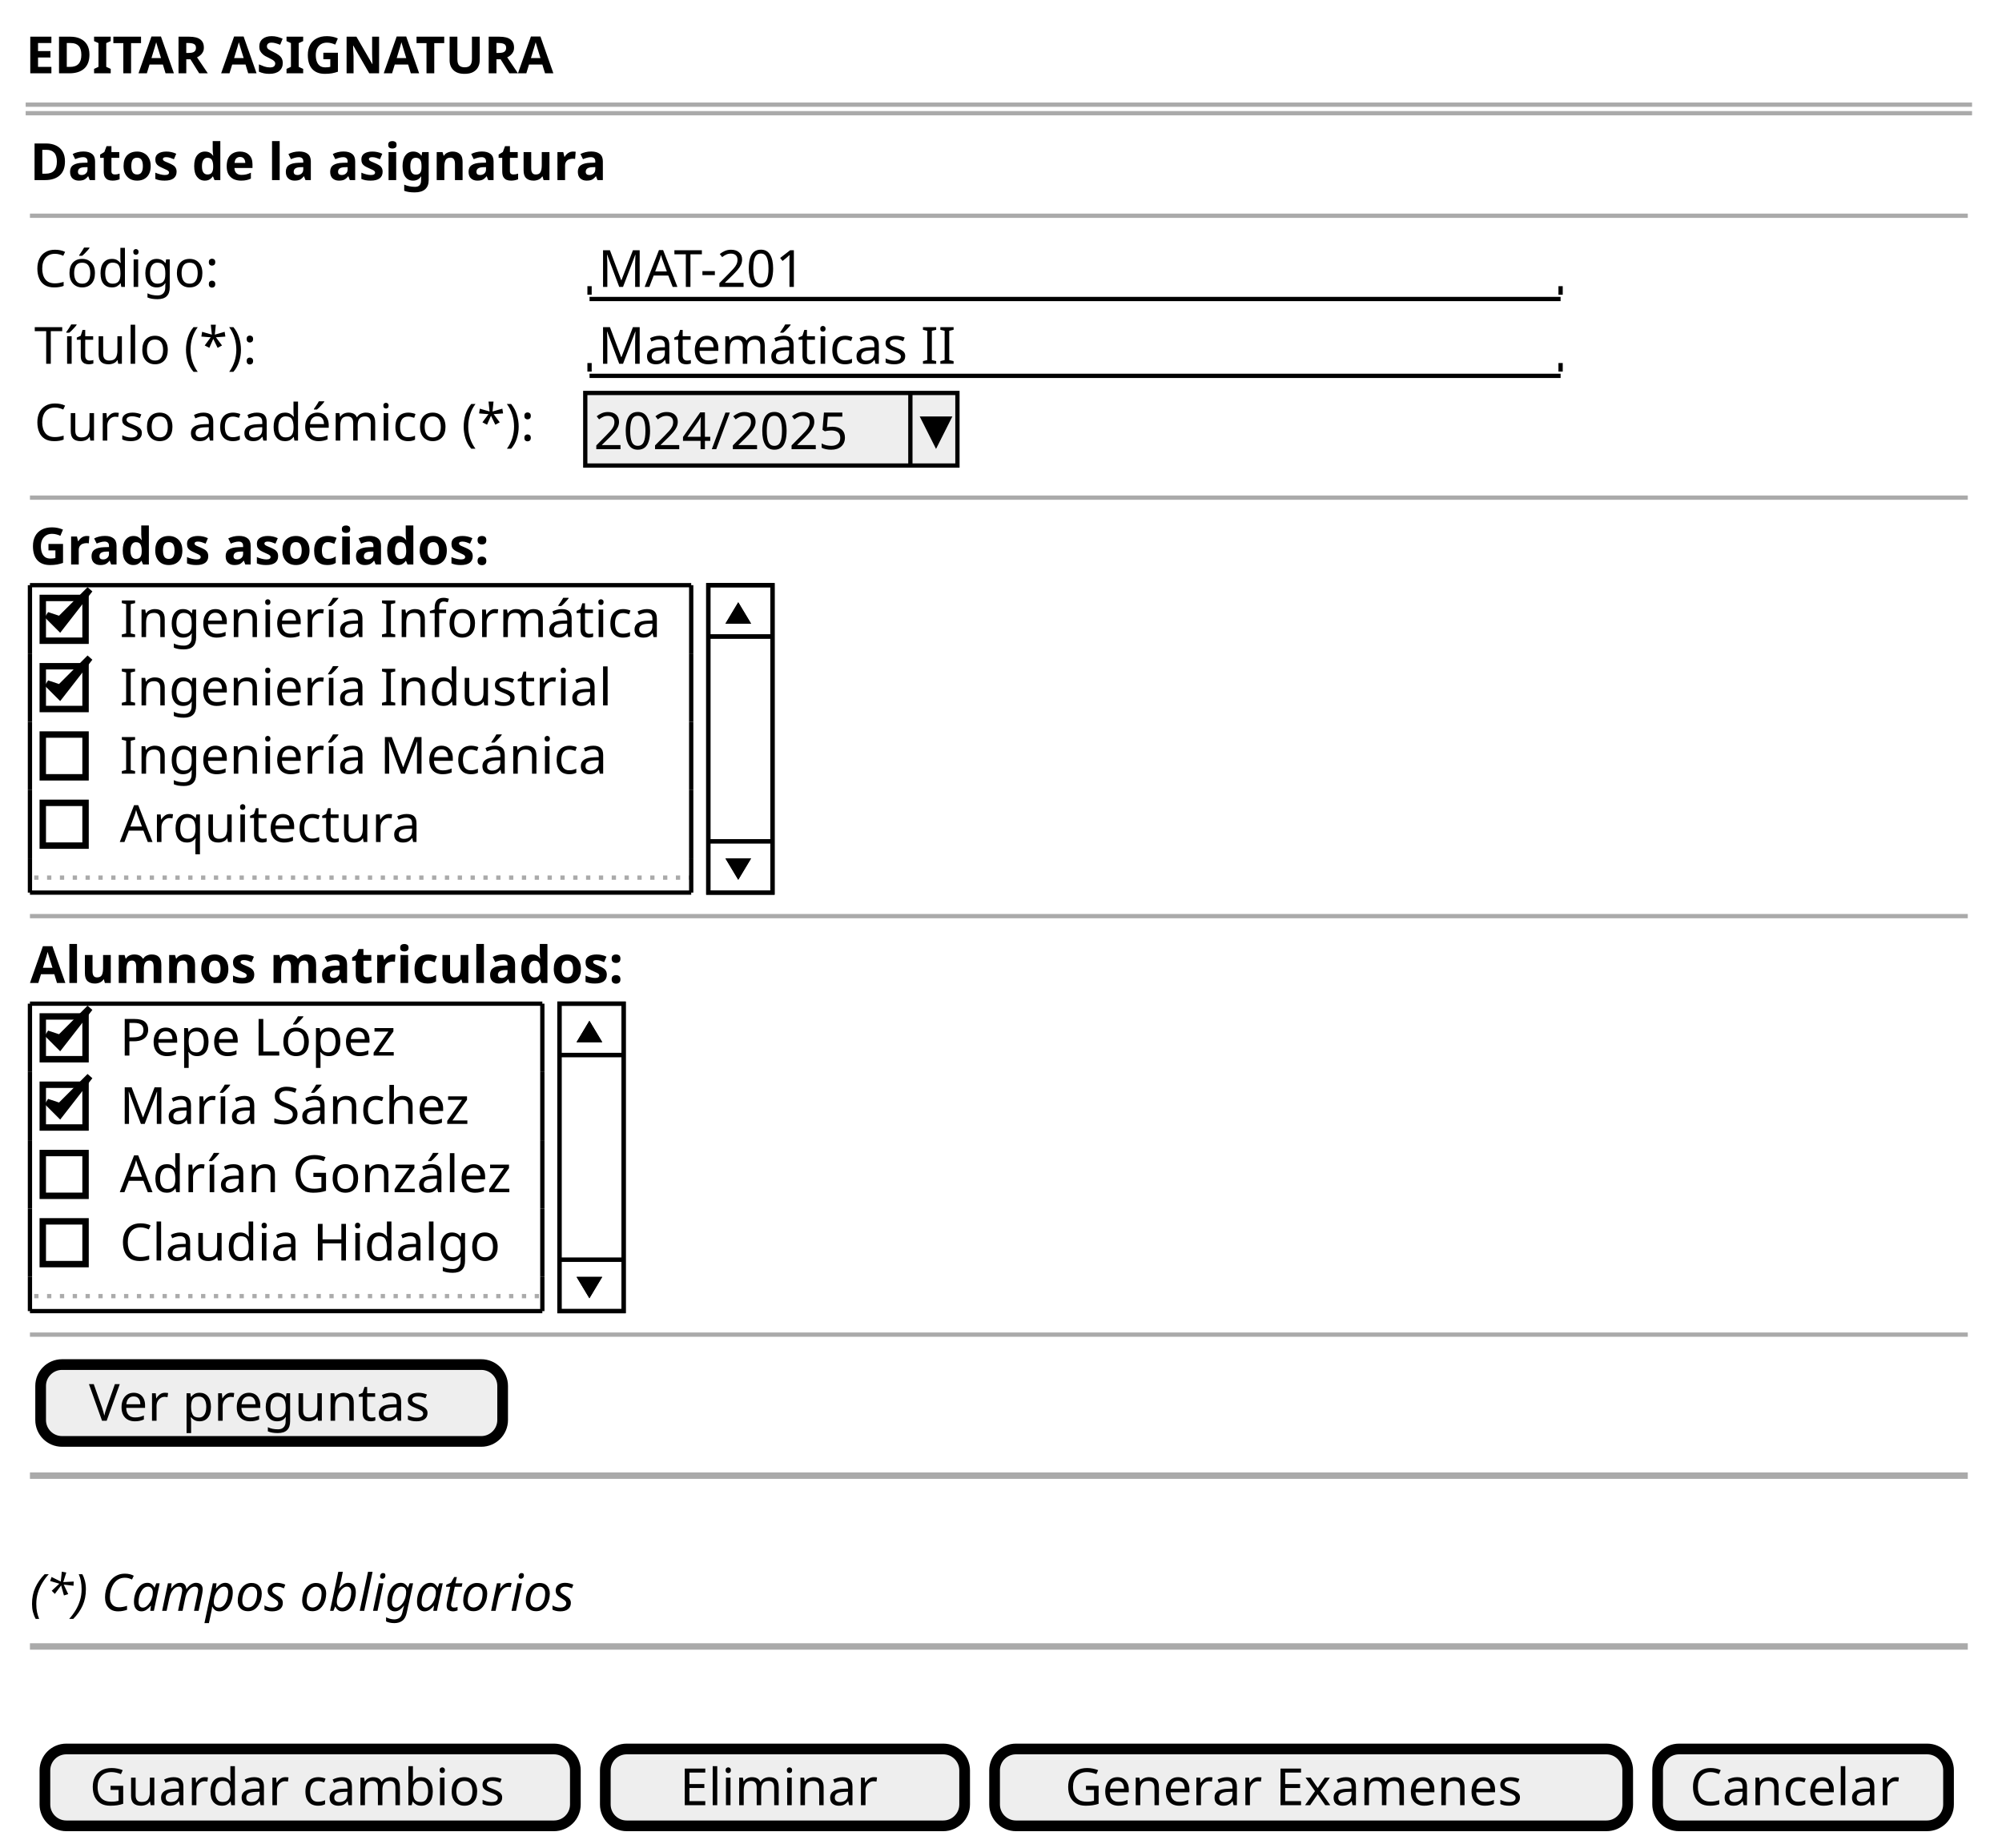
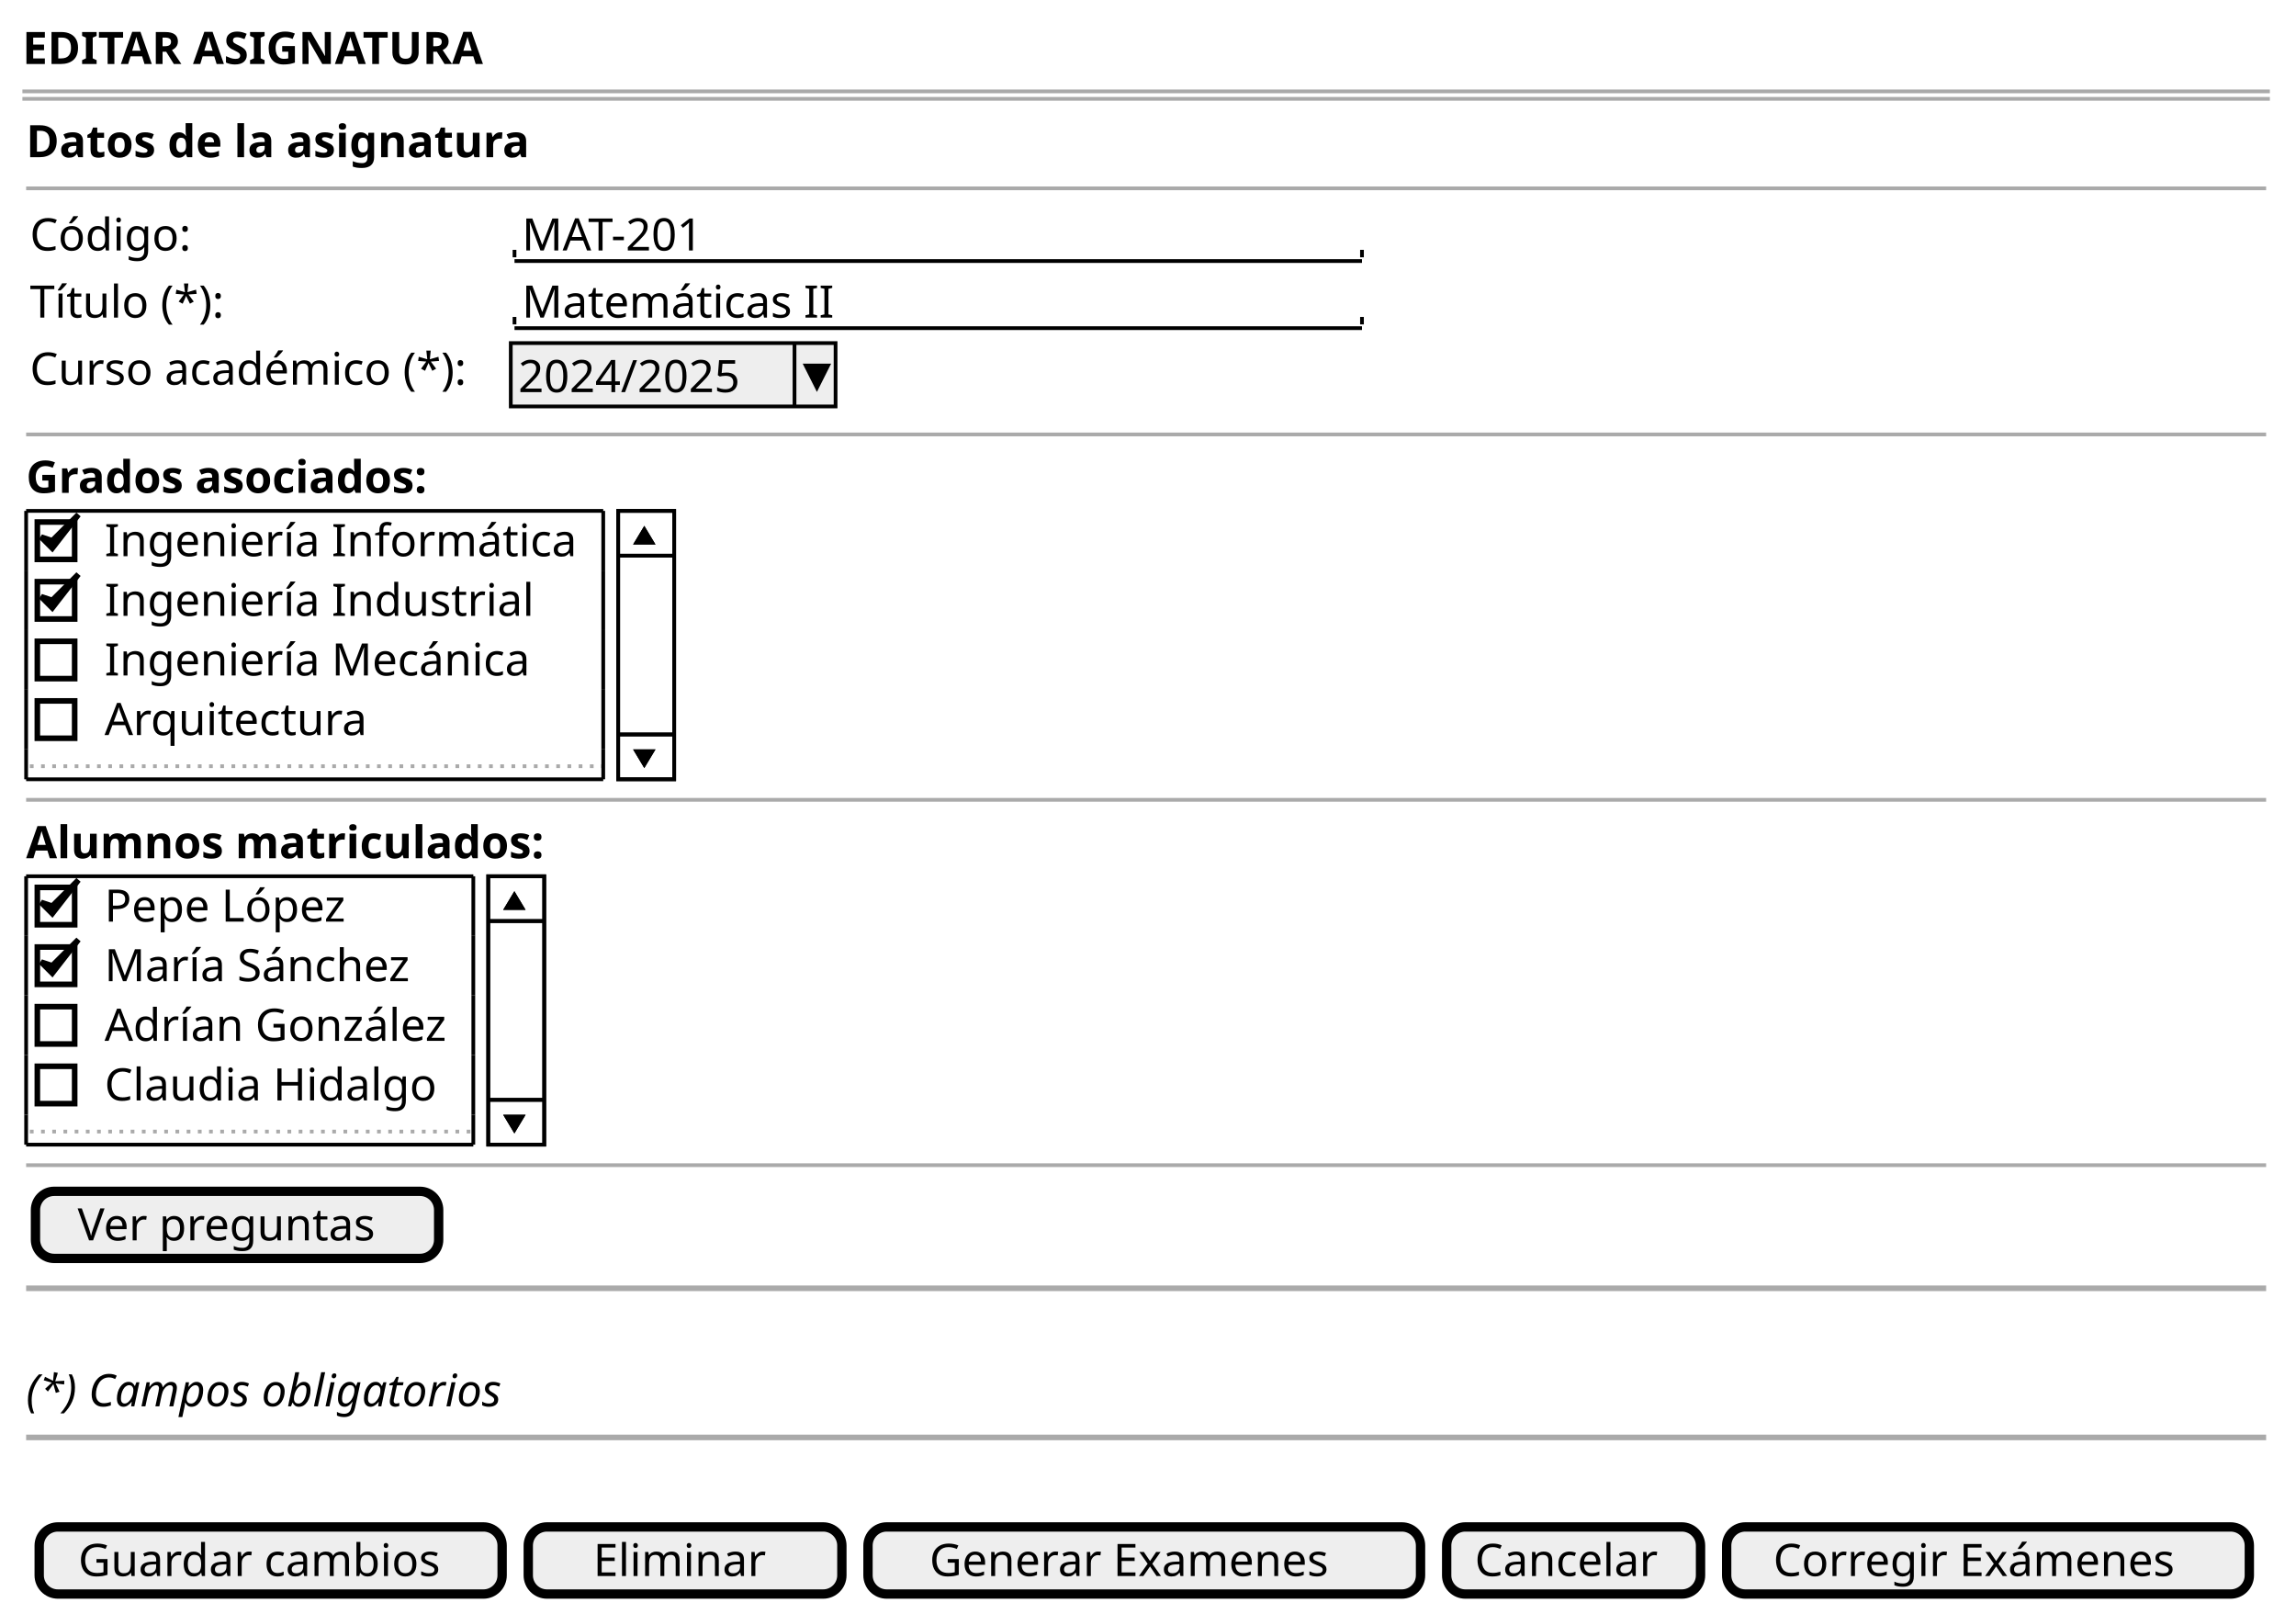
- <svg xmlns="http://www.w3.org/2000/svg" contentStyleType="text/css" data-diagram-type="SALT" height="432px" preserveAspectRatio="none" style="width:468px;height:432px;background:#FFFFFF;" version="1.1" viewBox="0 0 468 432" width="468px" zoomAndPan="magnify">
+ <svg xmlns="http://www.w3.org/2000/svg" contentStyleType="text/css" data-diagram-type="SALT" height="432px" preserveAspectRatio="none" style="width:615px;height:432px;background:#FFFFFF;" version="1.1" viewBox="0 0 615 432" width="615px" zoomAndPan="magnify">
  <defs />
  <g>
    <text fill="#000000" font-family="sans-serif" font-size="12" font-weight="bold" lengthAdjust="spacing" textLength="141.545" x="6" y="17.139">EDITAR ASIGNATURA</text>
-     <line style="stroke:#AAAAAA;stroke-width:1;" x1="6" x2="461" y1="24.469" y2="24.469" />
-     <line style="stroke:#AAAAAA;stroke-width:1;" x1="6" x2="461" y1="26.469" y2="26.469" />
+     <line style="stroke:#AAAAAA;stroke-width:1;" x1="6" x2="608" y1="24.469" y2="24.469" />
+     <line style="stroke:#AAAAAA;stroke-width:1;" x1="6" x2="608" y1="26.469" y2="26.469" />
    <text fill="#000000" font-family="sans-serif" font-size="12" font-weight="bold" lengthAdjust="spacing" textLength="153.533" x="7" y="42.107">Datos de la asignatura</text>
-     <line style="stroke:#AAAAAA;stroke-width:1;" x1="7" x2="460" y1="50.438" y2="50.438" />
+     <line style="stroke:#AAAAAA;stroke-width:1;" x1="7" x2="607" y1="50.438" y2="50.438" />
    <text fill="#000000" font-family="sans-serif" font-size="12" lengthAdjust="spacing" textLength="45.674" x="8" y="67.076">Código:</text>
    <text fill="#000000" font-family="sans-serif" font-size="12" lengthAdjust="spacing" textLength="53.127" x="139.815" y="67.076">MAT-201</text>
    <line style="stroke:#000000;stroke-width:1;" x1="137.815" x2="364.815" y1="69.906" y2="69.906" />
    <line style="stroke:#000000;stroke-width:1;" x1="137.815" x2="137.815" y1="66.906" y2="68.906" />
    <line style="stroke:#000000;stroke-width:1;" x1="364.815" x2="364.815" y1="66.906" y2="68.906" />
    <text fill="#000000" font-family="sans-serif" font-size="12" lengthAdjust="spacing" textLength="56.871" x="8" y="85.045">Título (*):</text>
    <text fill="#000000" font-family="sans-serif" font-size="12" lengthAdjust="spacing" textLength="87.973" x="139.815" y="85.045">Matemáticas II</text>
    <line style="stroke:#000000;stroke-width:1;" x1="137.815" x2="364.815" y1="87.875" y2="87.875" />
    <line style="stroke:#000000;stroke-width:1;" x1="137.815" x2="137.815" y1="84.875" y2="86.875" />
    <line style="stroke:#000000;stroke-width:1;" x1="364.815" x2="364.815" y1="84.875" y2="86.875" />
    <text fill="#000000" font-family="sans-serif" font-size="12" lengthAdjust="spacing" textLength="126.814" x="8" y="103.014">Curso académico (*):</text>
    <rect fill="#EEEEEE" height="16.969" style="stroke:#000000;stroke-width:1;" width="87" x="136.815" y="91.875" />
    <text fill="#000000" font-family="sans-serif" font-size="12" lengthAdjust="spacing" textLength="65.121" x="138.815" y="105.014">2024/2025</text>
    <line style="stroke:#000000;stroke-width:1;" x1="212.815" x2="212.815" y1="91.875" y2="108.844" />
    <polygon fill="#000000" points="215.815,97.875,221.815,97.875,218.815,103.844" style="stroke:#000000;stroke-width:1;" />
-     <line style="stroke:#AAAAAA;stroke-width:1;" x1="7" x2="460" y1="116.344" y2="116.344" />
+     <line style="stroke:#AAAAAA;stroke-width:1;" x1="7" x2="607" y1="116.344" y2="116.344" />
    <text fill="#000000" font-family="sans-serif" font-size="12" font-weight="bold" lengthAdjust="spacing" textLength="123.603" x="7" y="131.982">Grados asociados:</text>
    <text fill="#000000" font-family="sans-serif" font-size="12" lengthAdjust="spacing" textLength="132.58" x="28" y="148.951">Ingeniería Informática</text>
    <rect fill="none" height="10" style="stroke:#000000;stroke-width:1.5;" width="10" x="10" y="139.797" />
    <polygon fill="#000000" points="11,143.812,14,146.812,21,137.812,14,144.812" style="stroke:#000000;stroke-width:1.5;" />
    <text fill="#000000" font-family="sans-serif" font-size="12" lengthAdjust="spacing" textLength="120.182" x="28" y="164.92">Ingeniería Industrial</text>
    <rect fill="none" height="10" style="stroke:#000000;stroke-width:1.5;" width="10" x="10" y="155.766" />
    <polygon fill="#000000" points="11,159.781,14,162.781,21,153.781,14,160.781" style="stroke:#000000;stroke-width:1.5;" />
    <text fill="#000000" font-family="sans-serif" font-size="12" lengthAdjust="spacing" textLength="120.481" x="28" y="180.889">Ingeniería Mecánica</text>
    <rect fill="none" height="10" style="stroke:#000000;stroke-width:1.5;" width="10" x="10" y="171.734" />
    <text fill="#000000" font-family="sans-serif" font-size="12" lengthAdjust="spacing" textLength="74.982" x="28" y="196.857">Arquitectura</text>
    <rect fill="none" height="10" style="stroke:#000000;stroke-width:1.5;" width="10" x="10" y="187.703" />
    <line style="stroke:#AAAAAA;stroke-width:1;stroke-dasharray:1,2;" x1="8" x2="161.58" y1="205.188" y2="205.188" />
    <line style="stroke:#000000;stroke-width:1;" x1="7" x2="161.58" y1="136.812" y2="136.812" />
    <line style="stroke:#000000;stroke-width:1;" x1="7" x2="161.58" y1="208.688" y2="208.688" />
    <line style="stroke:#000000;stroke-width:1;" x1="7" x2="7" y1="136.812" y2="152.781" />
    <line style="stroke:#000000;stroke-width:1;" x1="161.58" x2="161.58" y1="152.781" y2="168.75" />
    <line style="stroke:#000000;stroke-width:1;" x1="161.58" x2="161.58" y1="136.812" y2="152.781" />
    <line style="stroke:#000000;stroke-width:1;" x1="7" x2="7" y1="200.688" y2="208.688" />
    <line style="stroke:#000000;stroke-width:1;" x1="7" x2="7" y1="184.719" y2="200.688" />
    <line style="stroke:#000000;stroke-width:1;" x1="161.58" x2="161.58" y1="200.688" y2="208.688" />
    <line style="stroke:#000000;stroke-width:1;" x1="7" x2="7" y1="168.75" y2="184.719" />
    <line style="stroke:#000000;stroke-width:1;" x1="161.58" x2="161.58" y1="184.719" y2="200.688" />
    <line style="stroke:#000000;stroke-width:1;" x1="7" x2="7" y1="152.781" y2="168.75" />
    <line style="stroke:#000000;stroke-width:1;" x1="161.58" x2="161.58" y1="168.75" y2="184.719" />
    <rect fill="none" height="71.875" style="stroke:#000000;stroke-width:1;" width="15" x="165.58" y="136.812" />
    <line style="stroke:#000000;stroke-width:1;" x1="165.58" x2="180.58" y1="148.812" y2="148.812" />
    <line style="stroke:#000000;stroke-width:1;" x1="165.58" x2="180.58" y1="196.688" y2="196.688" />
    <path d="M172.58,140.812 L175.58,145.812 L169.58,145.812 L172.58,140.812" fill="#000000" />
    <path d="M172.58,205.688 L175.58,200.688 L169.58,200.688 L172.58,205.688" fill="#000000" />
-     <line style="stroke:#AAAAAA;stroke-width:1;" x1="7" x2="460" y1="214.188" y2="214.188" />
+     <line style="stroke:#AAAAAA;stroke-width:1;" x1="7" x2="607" y1="214.188" y2="214.188" />
    <text fill="#000000" font-family="sans-serif" font-size="12" font-weight="bold" lengthAdjust="spacing" textLength="155.566" x="7" y="229.826">Alumnos matriculados:</text>
    <text fill="#000000" font-family="sans-serif" font-size="12" lengthAdjust="spacing" textLength="68.76" x="28" y="246.795">Pepe López</text>
    <rect fill="none" height="10" style="stroke:#000000;stroke-width:1.5;" width="10" x="10" y="237.641" />
    <polygon fill="#000000" points="11,241.656,14,244.656,21,235.656,14,242.656" style="stroke:#000000;stroke-width:1.5;" />
    <text fill="#000000" font-family="sans-serif" font-size="12" lengthAdjust="spacing" textLength="87.603" x="28" y="262.764">María Sánchez</text>
    <rect fill="none" height="10" style="stroke:#000000;stroke-width:1.5;" width="10" x="10" y="253.609" />
    <polygon fill="#000000" points="11,257.625,14,260.625,21,251.625,14,258.625" style="stroke:#000000;stroke-width:1.5;" />
    <text fill="#000000" font-family="sans-serif" font-size="12" lengthAdjust="spacing" textLength="97.781" x="28" y="278.732">Adrían González</text>
    <rect fill="none" height="10" style="stroke:#000000;stroke-width:1.5;" width="10" x="10" y="269.578" />
    <text fill="#000000" font-family="sans-serif" font-size="12" lengthAdjust="spacing" textLength="94.412" x="28" y="294.701">Claudia Hidalgo</text>
    <rect fill="none" height="10" style="stroke:#000000;stroke-width:1.5;" width="10" x="10" y="285.547" />
    <line style="stroke:#AAAAAA;stroke-width:1;stroke-dasharray:1,2;" x1="8" x2="126.781" y1="303.031" y2="303.031" />
    <line style="stroke:#000000;stroke-width:1;" x1="7" x2="126.781" y1="234.656" y2="234.656" />
    <line style="stroke:#000000;stroke-width:1;" x1="7" x2="126.781" y1="306.531" y2="306.531" />
    <line style="stroke:#000000;stroke-width:1;" x1="7" x2="7" y1="234.656" y2="250.625" />
    <line style="stroke:#000000;stroke-width:1;" x1="126.781" x2="126.781" y1="250.625" y2="266.594" />
    <line style="stroke:#000000;stroke-width:1;" x1="126.781" x2="126.781" y1="234.656" y2="250.625" />
    <line style="stroke:#000000;stroke-width:1;" x1="7" x2="7" y1="298.531" y2="306.531" />
    <line style="stroke:#000000;stroke-width:1;" x1="7" x2="7" y1="282.562" y2="298.531" />
    <line style="stroke:#000000;stroke-width:1;" x1="126.781" x2="126.781" y1="298.531" y2="306.531" />
    <line style="stroke:#000000;stroke-width:1;" x1="7" x2="7" y1="266.594" y2="282.562" />
    <line style="stroke:#000000;stroke-width:1;" x1="126.781" x2="126.781" y1="282.562" y2="298.531" />
    <line style="stroke:#000000;stroke-width:1;" x1="7" x2="7" y1="250.625" y2="266.594" />
    <line style="stroke:#000000;stroke-width:1;" x1="126.781" x2="126.781" y1="266.594" y2="282.562" />
    <rect fill="none" height="71.875" style="stroke:#000000;stroke-width:1;" width="15" x="130.781" y="234.656" />
    <line style="stroke:#000000;stroke-width:1;" x1="130.781" x2="145.781" y1="246.656" y2="246.656" />
    <line style="stroke:#000000;stroke-width:1;" x1="130.781" x2="145.781" y1="294.531" y2="294.531" />
    <path d="M137.781,238.656 L140.781,243.656 L134.781,243.656 L137.781,238.656" fill="#000000" />
    <path d="M137.781,303.531 L140.781,298.531 L134.781,298.531 L137.781,303.531" fill="#000000" />
-     <line style="stroke:#AAAAAA;stroke-width:1;" x1="7" x2="460" y1="312.031" y2="312.031" />
+     <line style="stroke:#AAAAAA;stroke-width:1;" x1="7" x2="607" y1="312.031" y2="312.031" />
    <rect fill="#EEEEEE" height="17.969" rx="5" ry="5" style="stroke:#000000;stroke-width:2.5;" width="108" x="9.5" y="319.031" />
    <text fill="#000000" font-family="sans-serif" font-size="12" lengthAdjust="spacing" textLength="85.412" x="20.794" y="332.17">Ver preguntas</text>
-     <line style="stroke:#AAAAAA;stroke-width:1.5;" x1="7" x2="460" y1="345" y2="345" />
+     <line style="stroke:#AAAAAA;stroke-width:1.5;" x1="7" x2="607" y1="345" y2="345" />
    <text fill="#000000" font-family="sans-serif" font-size="12" font-style="italic" lengthAdjust="spacing" textLength="142.131" x="7" y="376.607">(*) Campos obligatorios</text>
-     <line style="stroke:#AAAAAA;stroke-width:1.5;" x1="7" x2="460" y1="384.938" y2="384.938" />
+     <line style="stroke:#AAAAAA;stroke-width:1.5;" x1="7" x2="607" y1="384.938" y2="384.938" />
    <rect fill="#EEEEEE" height="17.969" rx="5" ry="5" style="stroke:#000000;stroke-width:2.5;" width="124" x="10.5" y="408.906" />
    <text fill="#000000" font-family="sans-serif" font-size="12" lengthAdjust="spacing" textLength="103.096" x="20.952" y="422.045">Guardar cambios</text>
    <rect fill="#EEEEEE" height="17.969" rx="5" ry="5" style="stroke:#000000;stroke-width:2.5;" width="84" x="141.5" y="408.906" />
    <text fill="#000000" font-family="sans-serif" font-size="12" lengthAdjust="spacing" textLength="49.166" x="158.917" y="422.045">Eliminar</text>
    <rect fill="#EEEEEE" height="17.969" rx="5" ry="5" style="stroke:#000000;stroke-width:2.5;" width="148" x="232.5" y="408.906" />
    <text fill="#000000" font-family="sans-serif" font-size="12" lengthAdjust="spacing" textLength="115.055" x="248.973" y="422.045">Generar Examenes</text>
    <rect fill="#EEEEEE" height="17.969" rx="5" ry="5" style="stroke:#000000;stroke-width:2.5;" width="68" x="387.5" y="408.906" />
    <text fill="#000000" font-family="sans-serif" font-size="12" lengthAdjust="spacing" textLength="52.94" x="395.03" y="422.045">Cancelar</text>
+     <rect fill="#EEEEEE" height="17.969" rx="5" ry="5" style="stroke:#000000;stroke-width:2.5;" width="140" x="462.5" y="408.906" />
+     <text fill="#000000" font-family="sans-serif" font-size="12" lengthAdjust="spacing" textLength="115.019" x="474.99" y="422.045">Corregir Exámenes</text>
    <rect fill="none" height="71.875" style="stroke:#000000;stroke-width:1;" width="15" x="165.58" y="136.812" />
    <line style="stroke:#000000;stroke-width:1;" x1="165.58" x2="180.58" y1="148.812" y2="148.812" />
    <line style="stroke:#000000;stroke-width:1;" x1="165.58" x2="180.58" y1="196.688" y2="196.688" />
    <path d="M172.58,140.812 L175.58,145.812 L169.58,145.812 L172.58,140.812" fill="#000000" />
    <path d="M172.58,205.688 L175.58,200.688 L169.58,200.688 L172.58,205.688" fill="#000000" />
    <rect fill="none" height="71.875" style="stroke:#000000;stroke-width:1;" width="15" x="130.781" y="234.656" />
    <line style="stroke:#000000;stroke-width:1;" x1="130.781" x2="145.781" y1="246.656" y2="246.656" />
    <line style="stroke:#000000;stroke-width:1;" x1="130.781" x2="145.781" y1="294.531" y2="294.531" />
    <path d="M137.781,238.656 L140.781,243.656 L134.781,243.656 L137.781,238.656" fill="#000000" />
    <path d="M137.781,303.531 L140.781,298.531 L134.781,298.531 L137.781,303.531" fill="#000000" />
  </g>
</svg>
